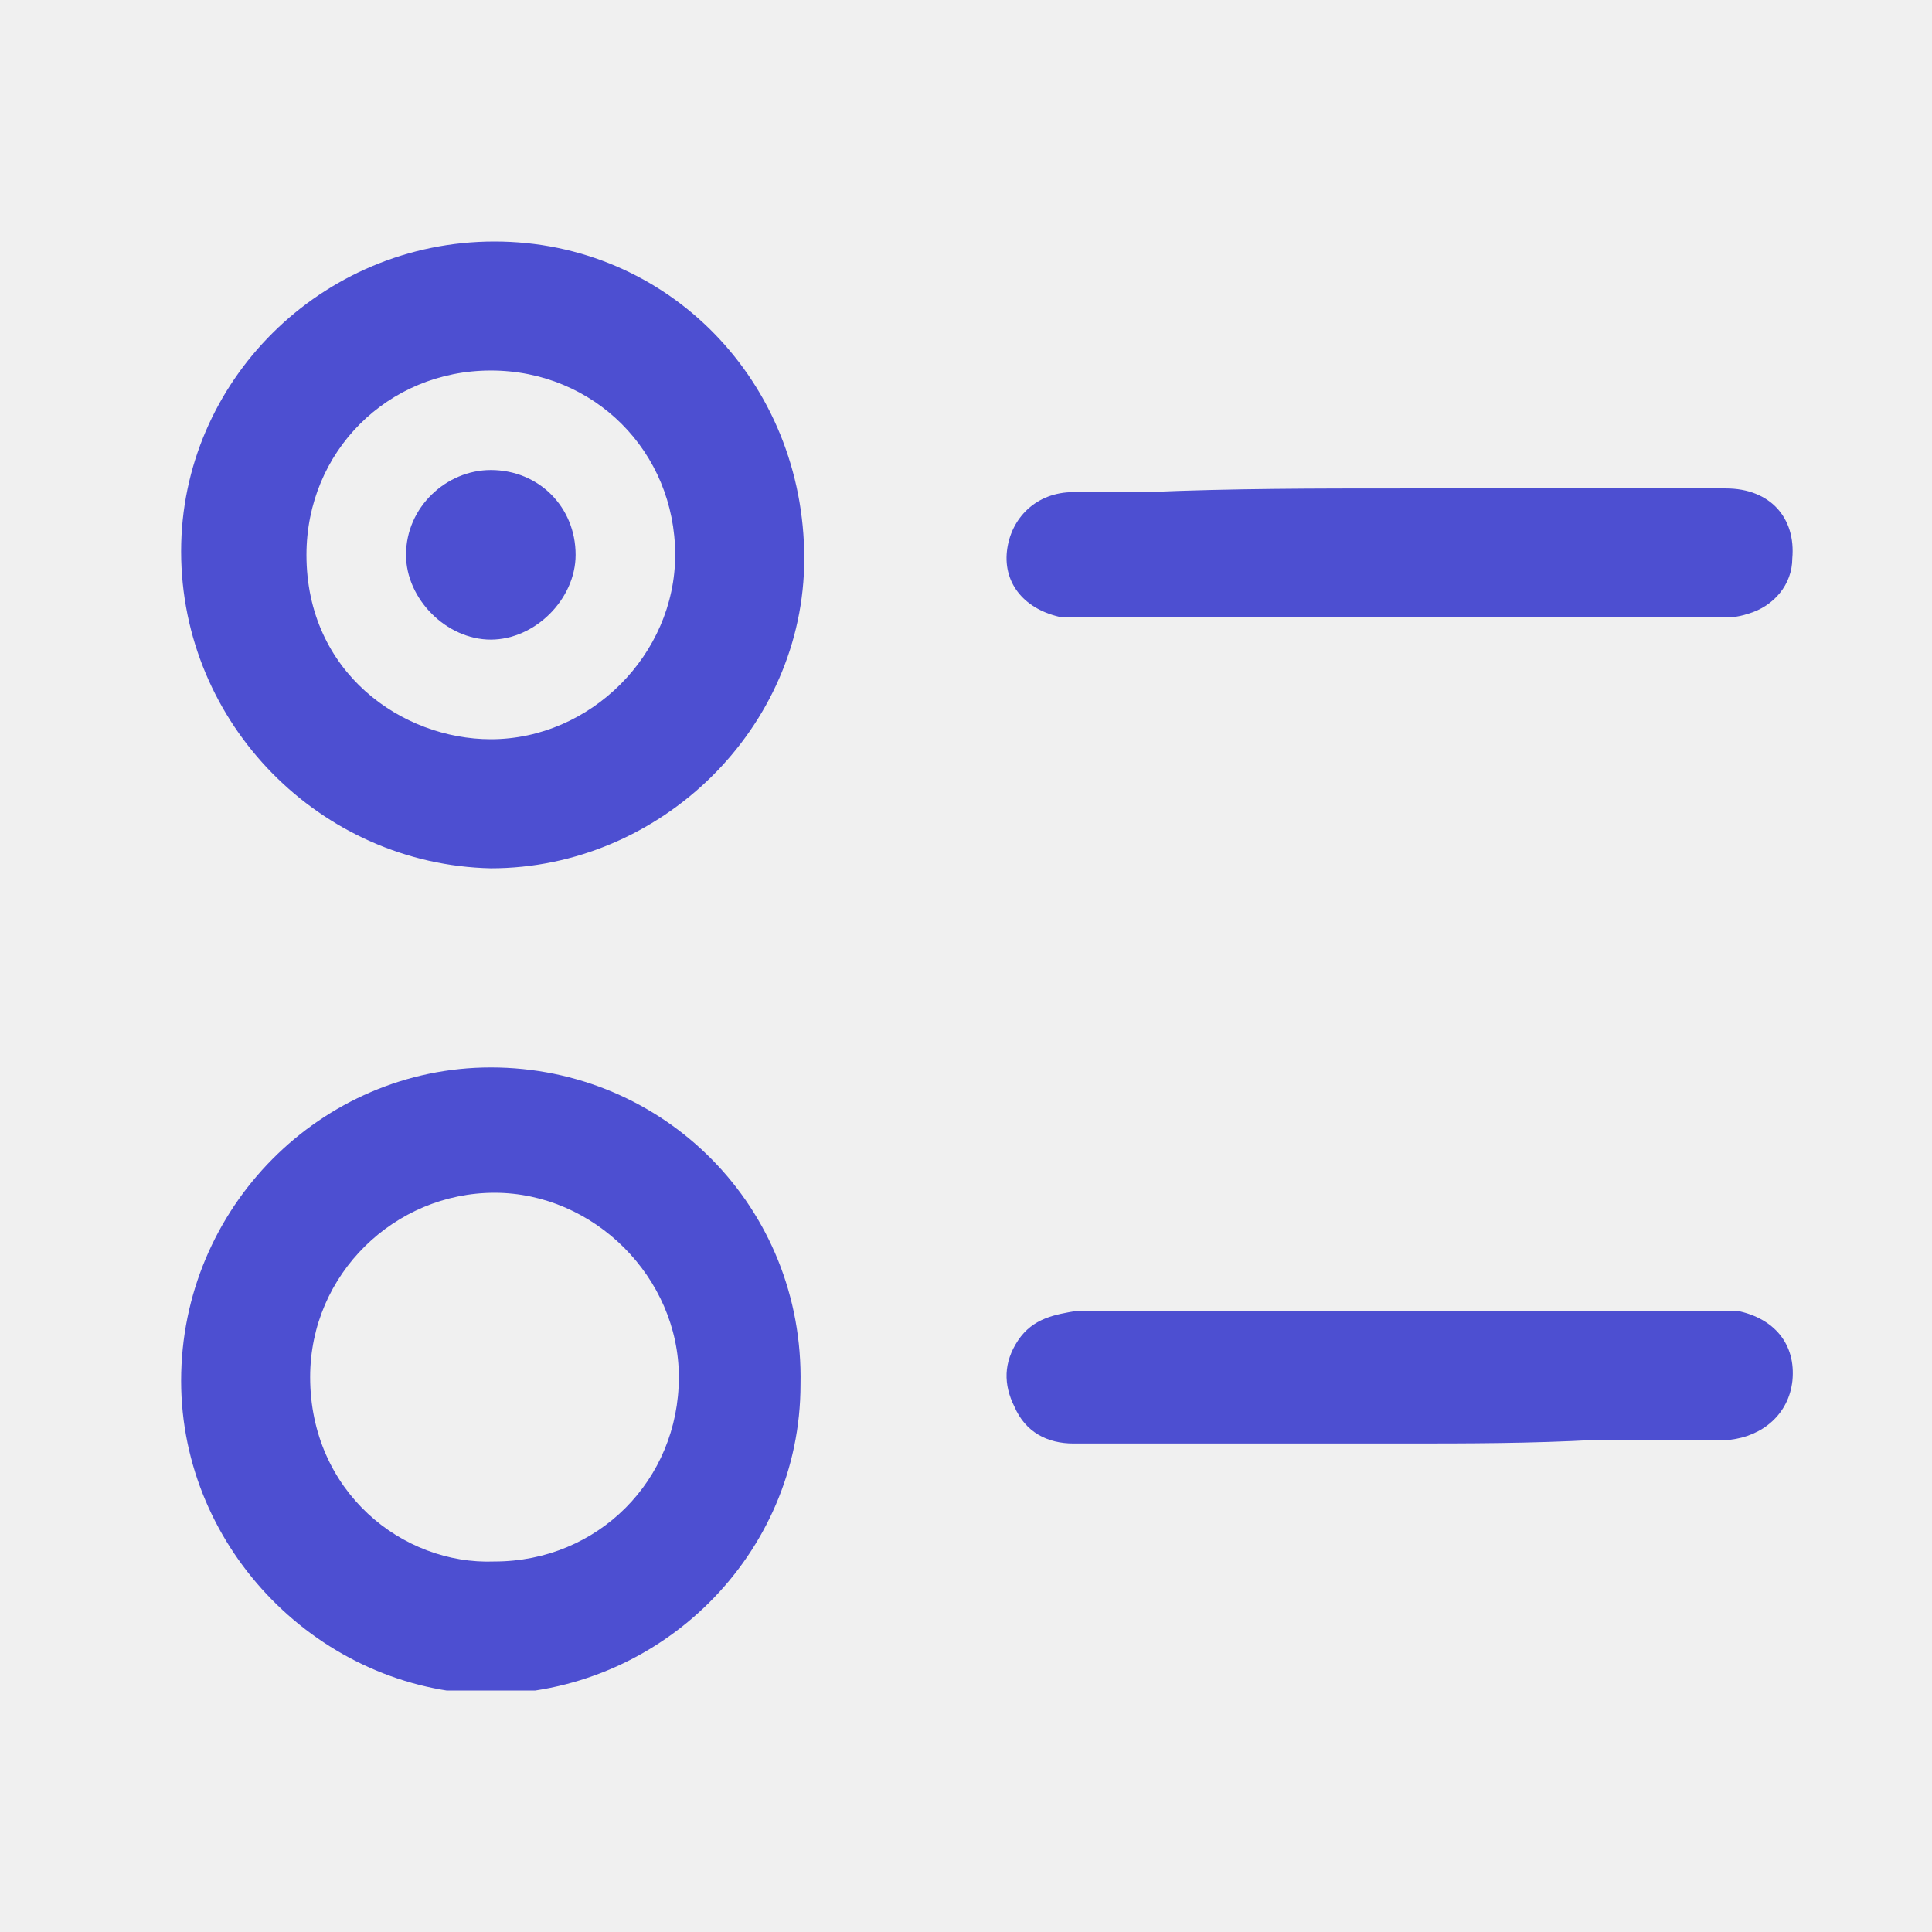
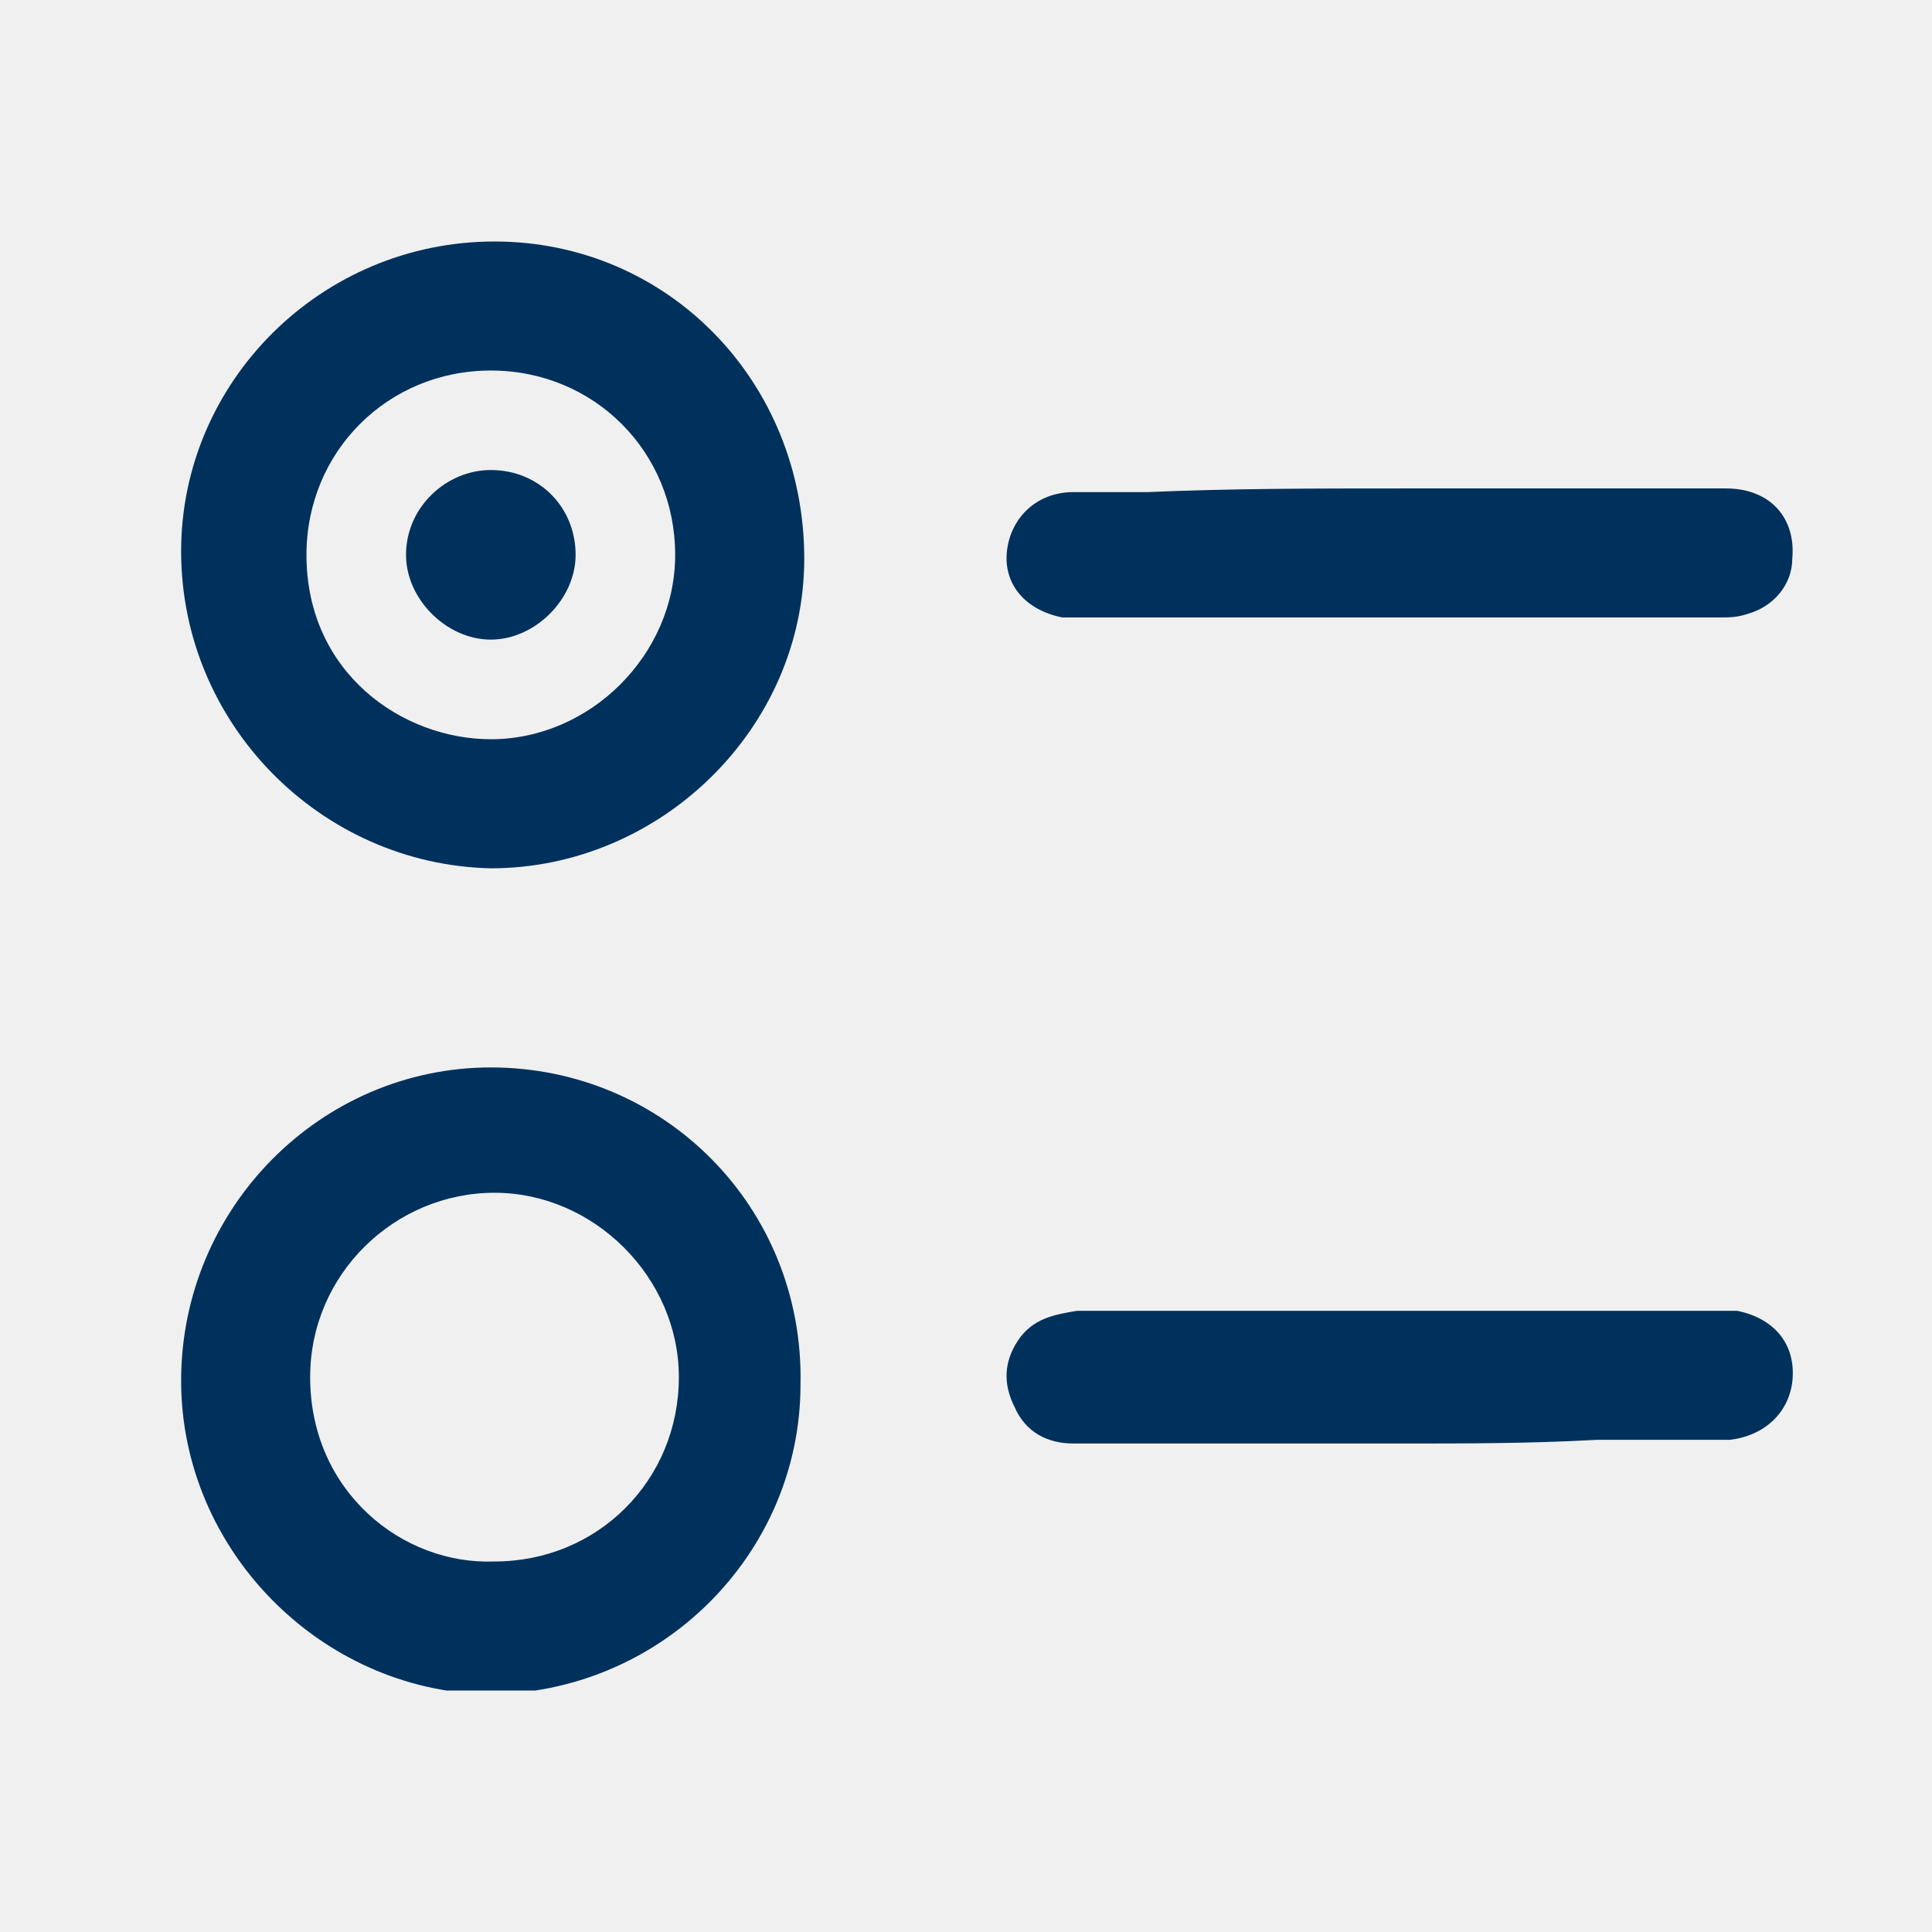
<svg xmlns="http://www.w3.org/2000/svg" width="32" height="32" viewBox="0 0 32 32" fill="none">
  <g clip-path="url(#clip0_4395_18576)">
-     <path d="M3 9.13C3 6.321 5.321 4 8.191 4C11.061 4 13.321 6.321 13.321 9.252C13.321 12.061 10.939 14.382 8.13 14.382C5.321 14.321 3 12 3 9.13ZM8.13 6.137C6.42 6.137 5.076 7.481 5.076 9.191C5.076 11.145 6.664 12.244 8.13 12.244C9.779 12.244 11.183 10.84 11.183 9.191C11.183 7.481 9.84 6.137 8.13 6.137Z" fill="#4D4FD1" />
-     <path d="M3 22.87C3 20 5.321 17.68 8.13 17.68C11 17.68 13.321 20 13.259 22.932C13.259 25.741 10.939 28.061 8.069 28.061C5.321 28 3 25.68 3 22.87ZM8.191 25.863C9.901 25.863 11.244 24.519 11.244 22.809C11.244 21.161 9.84 19.756 8.191 19.756C6.542 19.756 5.137 21.099 5.137 22.809C5.137 24.703 6.664 25.924 8.191 25.863Z" fill="#4D4FD1" />
-     <path d="M23.215 23.909C21.383 23.909 19.612 23.909 17.78 23.909C17.352 23.909 16.986 23.726 16.802 23.299C16.619 22.932 16.619 22.566 16.863 22.2C17.108 21.833 17.474 21.772 17.841 21.711C18.268 21.711 18.634 21.711 19.062 21.711C22.177 21.711 25.291 21.711 28.345 21.711C28.467 21.711 28.65 21.711 28.772 21.711C29.383 21.833 29.749 22.261 29.688 22.871C29.627 23.421 29.199 23.787 28.65 23.848C27.917 23.848 27.184 23.848 26.451 23.848C25.352 23.909 24.314 23.909 23.215 23.909Z" fill="#4D4FD1" />
-     <path d="M23.213 8.09C24.984 8.09 26.816 8.09 28.587 8.09C29.32 8.09 29.747 8.578 29.686 9.25C29.686 9.678 29.381 10.044 28.953 10.166C28.77 10.227 28.648 10.227 28.465 10.227C24.984 10.227 21.503 10.227 17.961 10.227C17.839 10.227 17.717 10.227 17.595 10.227C16.984 10.105 16.617 9.678 16.678 9.128C16.74 8.578 17.167 8.151 17.778 8.151C18.205 8.151 18.633 8.151 18.999 8.151C20.404 8.09 21.808 8.09 23.213 8.09Z" fill="#4D4FD1" />
-     <path d="M8.129 7.785C8.923 7.785 9.534 8.396 9.534 9.19C9.534 9.923 8.862 10.594 8.129 10.594C7.396 10.594 6.725 9.923 6.725 9.19C6.725 8.396 7.396 7.785 8.129 7.785Z" fill="#4D4FD1" />
+     <path d="M3 9.13C3 6.321 5.321 4 8.191 4C11.061 4 13.321 6.321 13.321 9.252C13.321 12.061 10.939 14.382 8.13 14.382C5.321 14.321 3 12 3 9.13ZM8.13 6.137C6.42 6.137 5.076 7.481 5.076 9.191C5.076 11.145 6.664 12.244 8.13 12.244C9.779 12.244 11.183 10.84 11.183 9.191C11.183 7.481 9.84 6.137 8.13 6.137Z" fill="#00315C" />
+     <path d="M3 22.87C3 20 5.321 17.68 8.13 17.68C11 17.68 13.321 20 13.259 22.932C13.259 25.741 10.939 28.061 8.069 28.061C5.321 28 3 25.68 3 22.87ZM8.191 25.863C9.901 25.863 11.244 24.519 11.244 22.809C11.244 21.161 9.84 19.756 8.191 19.756C6.542 19.756 5.137 21.099 5.137 22.809C5.137 24.703 6.664 25.924 8.191 25.863Z" fill="#00315C" />
+     <path d="M23.215 23.909C21.383 23.909 19.612 23.909 17.78 23.909C17.352 23.909 16.986 23.726 16.802 23.299C16.619 22.932 16.619 22.566 16.863 22.2C17.108 21.833 17.474 21.772 17.841 21.711C18.268 21.711 18.634 21.711 19.062 21.711C22.177 21.711 25.291 21.711 28.345 21.711C28.467 21.711 28.65 21.711 28.772 21.711C29.383 21.833 29.749 22.261 29.688 22.871C29.627 23.421 29.199 23.787 28.65 23.848C27.917 23.848 27.184 23.848 26.451 23.848C25.352 23.909 24.314 23.909 23.215 23.909Z" fill="#00315C" />
+     <path d="M23.213 8.09C24.984 8.09 26.816 8.09 28.587 8.09C29.32 8.09 29.747 8.578 29.686 9.25C29.686 9.678 29.381 10.044 28.953 10.166C28.77 10.227 28.648 10.227 28.465 10.227C24.984 10.227 21.503 10.227 17.961 10.227C17.839 10.227 17.717 10.227 17.595 10.227C16.984 10.105 16.617 9.678 16.678 9.128C16.74 8.578 17.167 8.151 17.778 8.151C18.205 8.151 18.633 8.151 18.999 8.151C20.404 8.09 21.808 8.09 23.213 8.09Z" fill="#00315C" />
+     <path d="M8.129 7.785C8.923 7.785 9.534 8.396 9.534 9.19C9.534 9.923 8.862 10.594 8.129 10.594C7.396 10.594 6.725 9.923 6.725 9.19C6.725 8.396 7.396 7.785 8.129 7.785Z" fill="#00315C" />
  </g>
  <defs>
    <clipPath id="clip0_4395_18576">
      <rect width="26.748" height="24" fill="white" transform="translate(3 4)" />
    </clipPath>
  </defs>
</svg>
